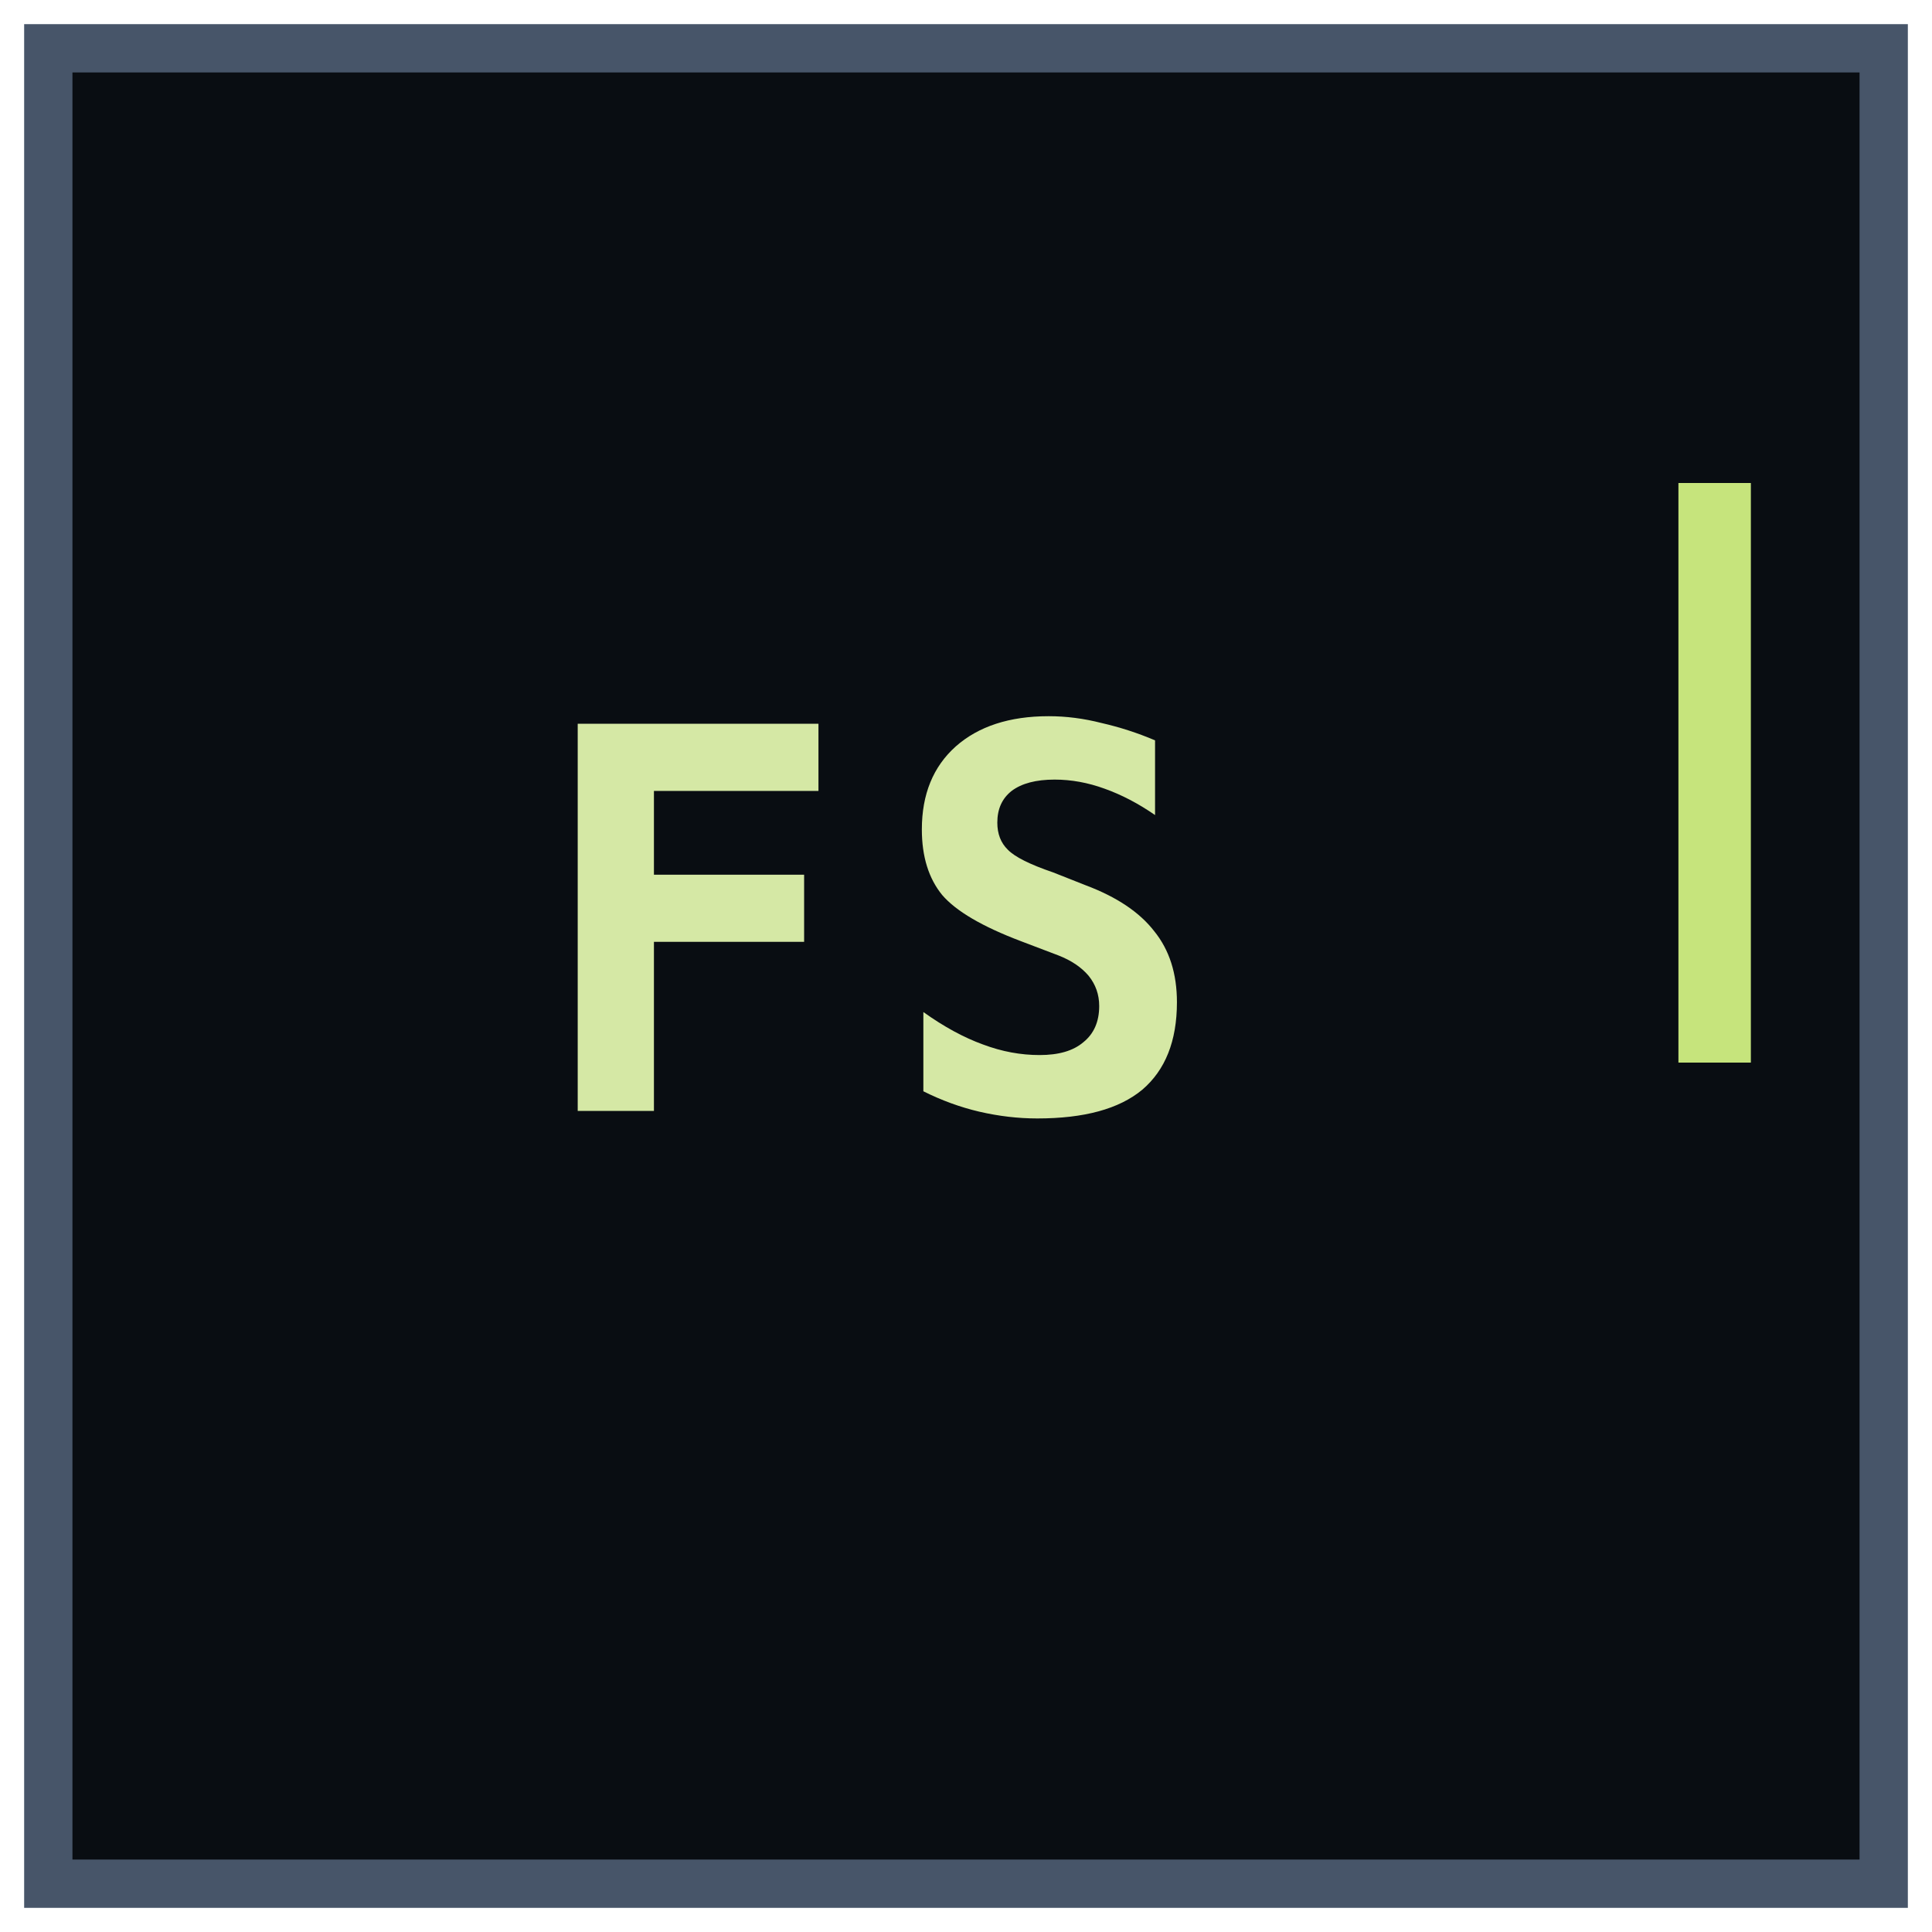
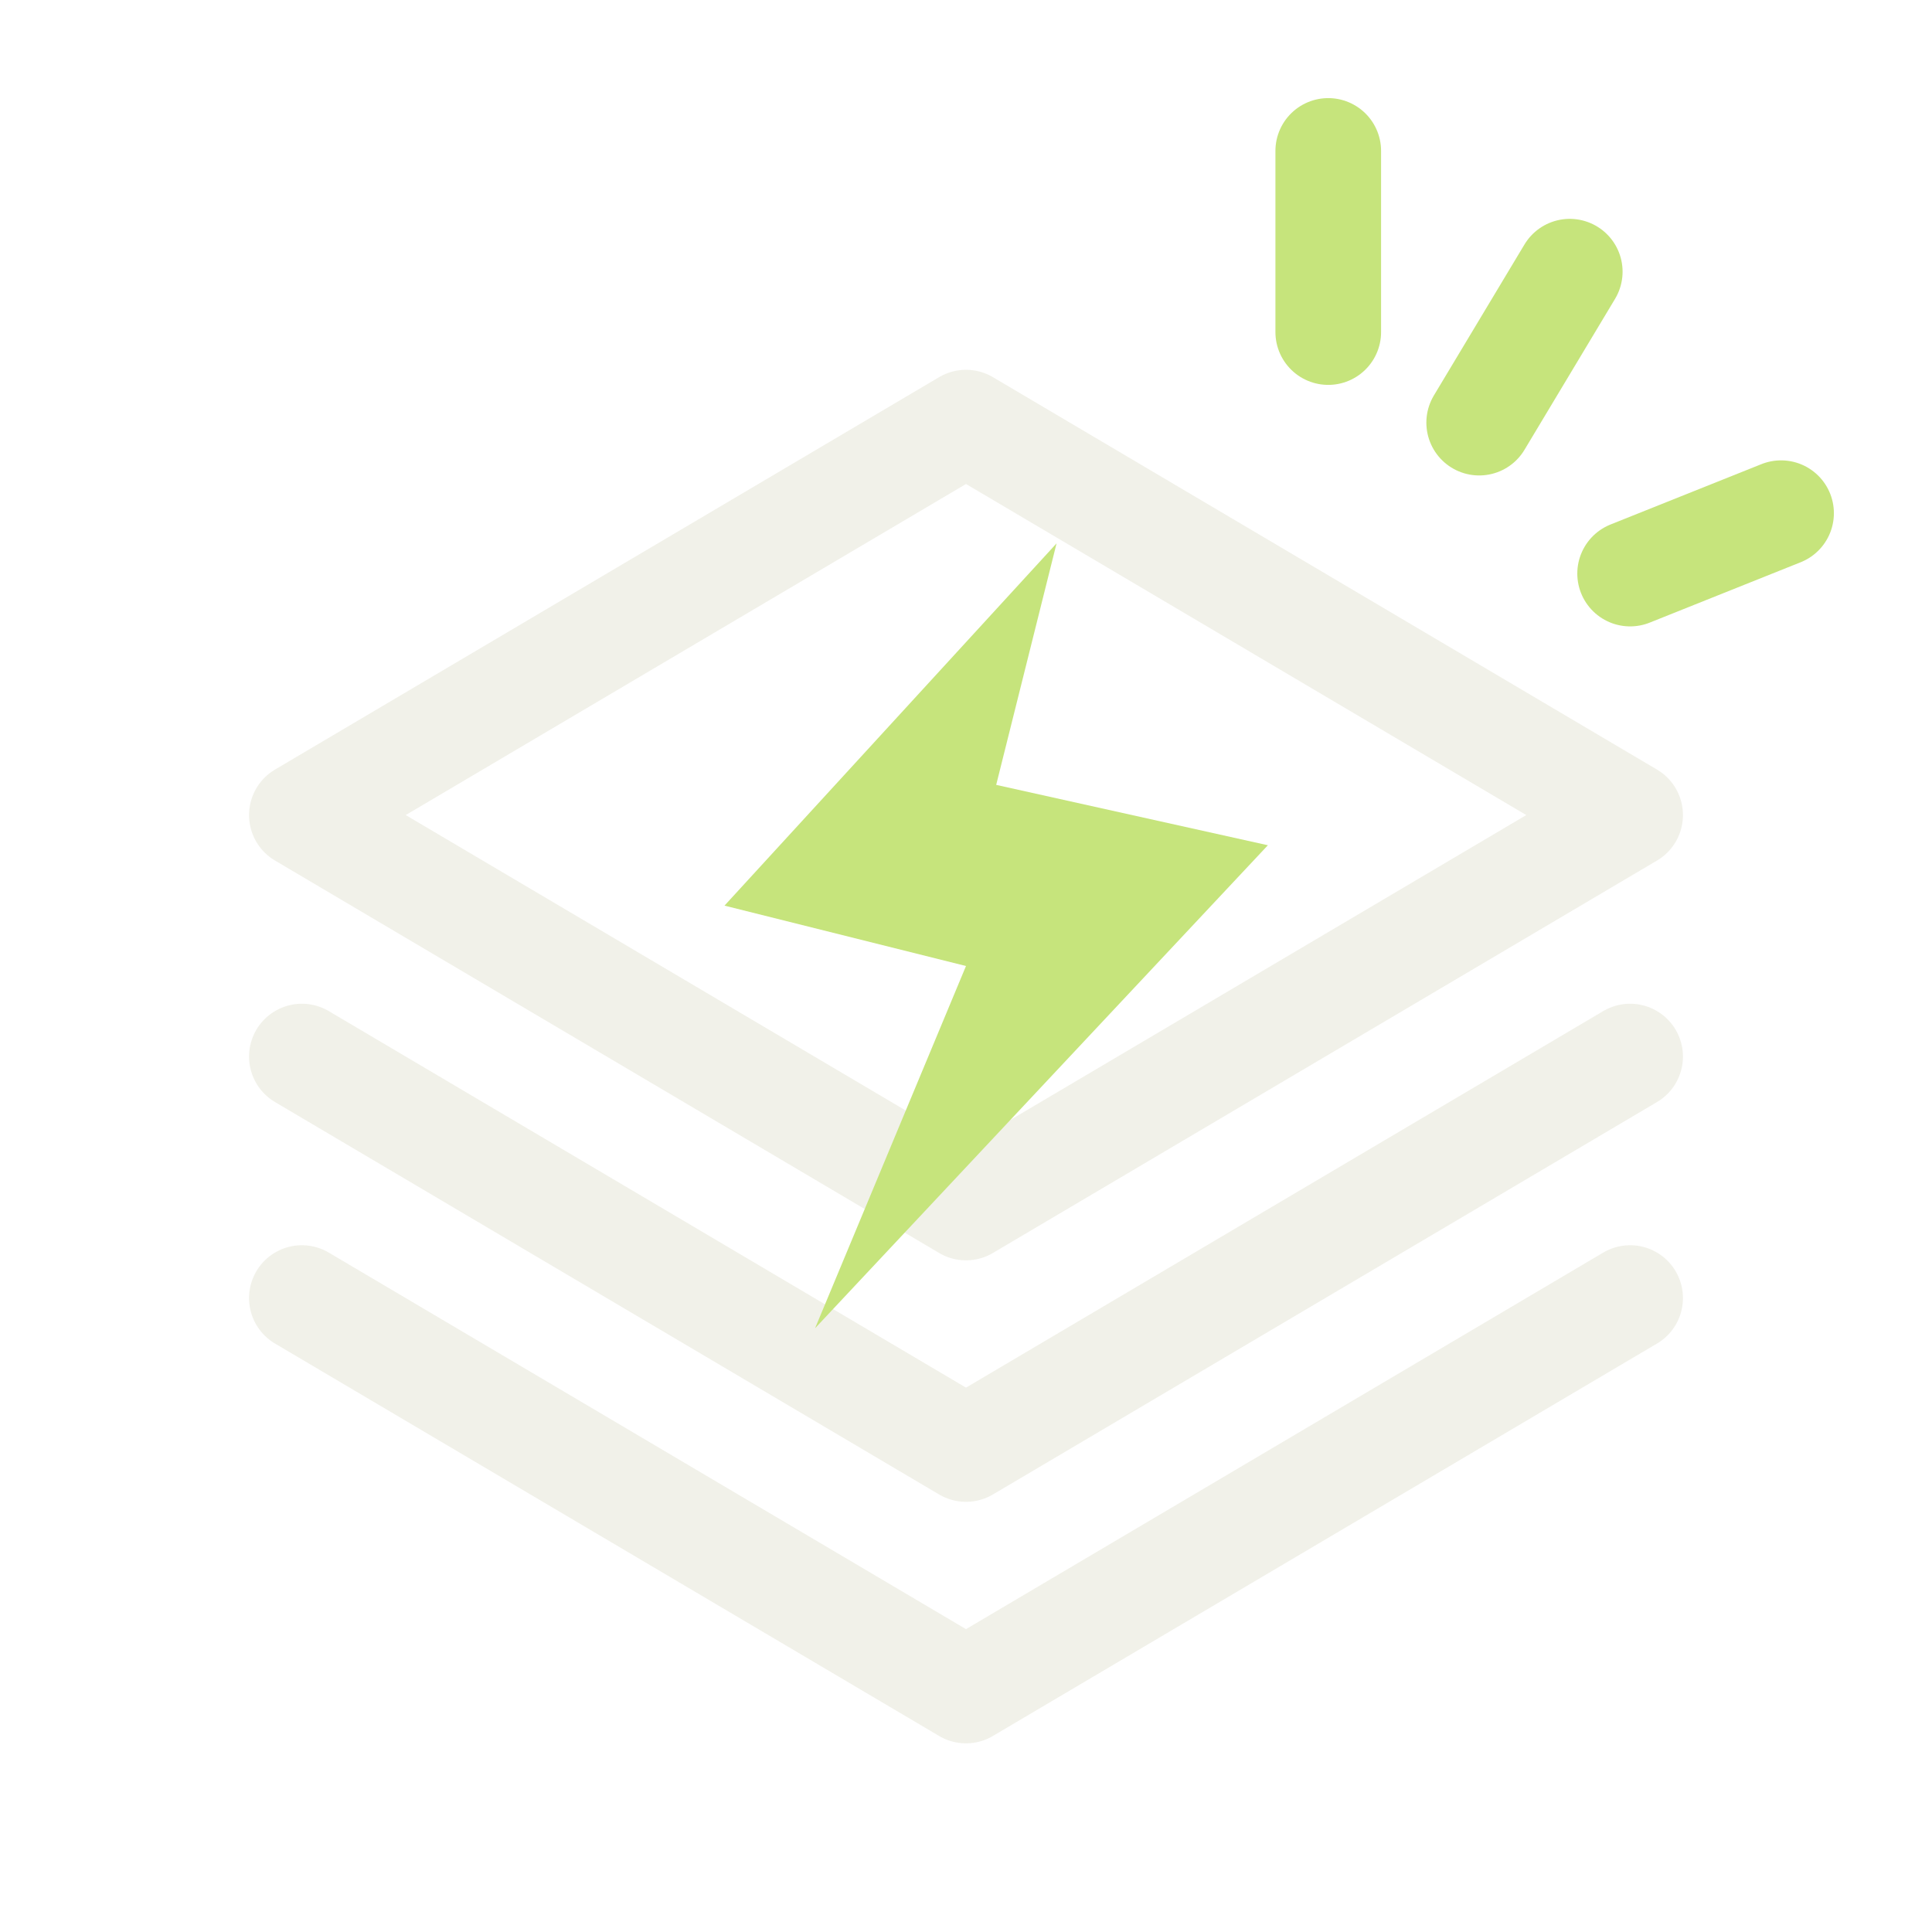
- <svg xmlns="http://www.w3.org/2000/svg" viewBox="0 0 40 40">
-   <rect x="1" y="1" width="38" height="38" fill="#090d12" stroke="#475569" />
-   <text x="18" y="23" fill="#d5e8a5" font-family="ui-monospace, SFMono-Regular, Menlo, monospace" font-size="11" font-weight="600" letter-spacing="0.8" text-anchor="middle">FS</text>
-   <path d="M35.5 10v12" stroke="#c6e47c" stroke-width="1.5" />
+ <svg xmlns="http://www.w3.org/2000/svg" viewBox="0 0 64 64" fill="none">
+   <g stroke="#f1f1e9" stroke-linecap="round" stroke-linejoin="round">
+     <path d="M10 27 32 14l22 13-22 13L10 27Z" stroke-width="3.5" />
+     <path d="m10 35 22 13 22-13M10 43l22 13 22-13" stroke-width="3.5" />
+   </g>
+   <path d="m35 18-11 12 8 2-5 12 15-16-9-2 2-8Z" fill="#c6e47c" />
+   <g stroke="#c6e47c" stroke-linecap="round" stroke-width="3.5">
+     <path d="M44 5v6" />
+     <path d="m52 9-3 5" />
+     <path d="m59 17-5 2" />
+   </g>
</svg>
